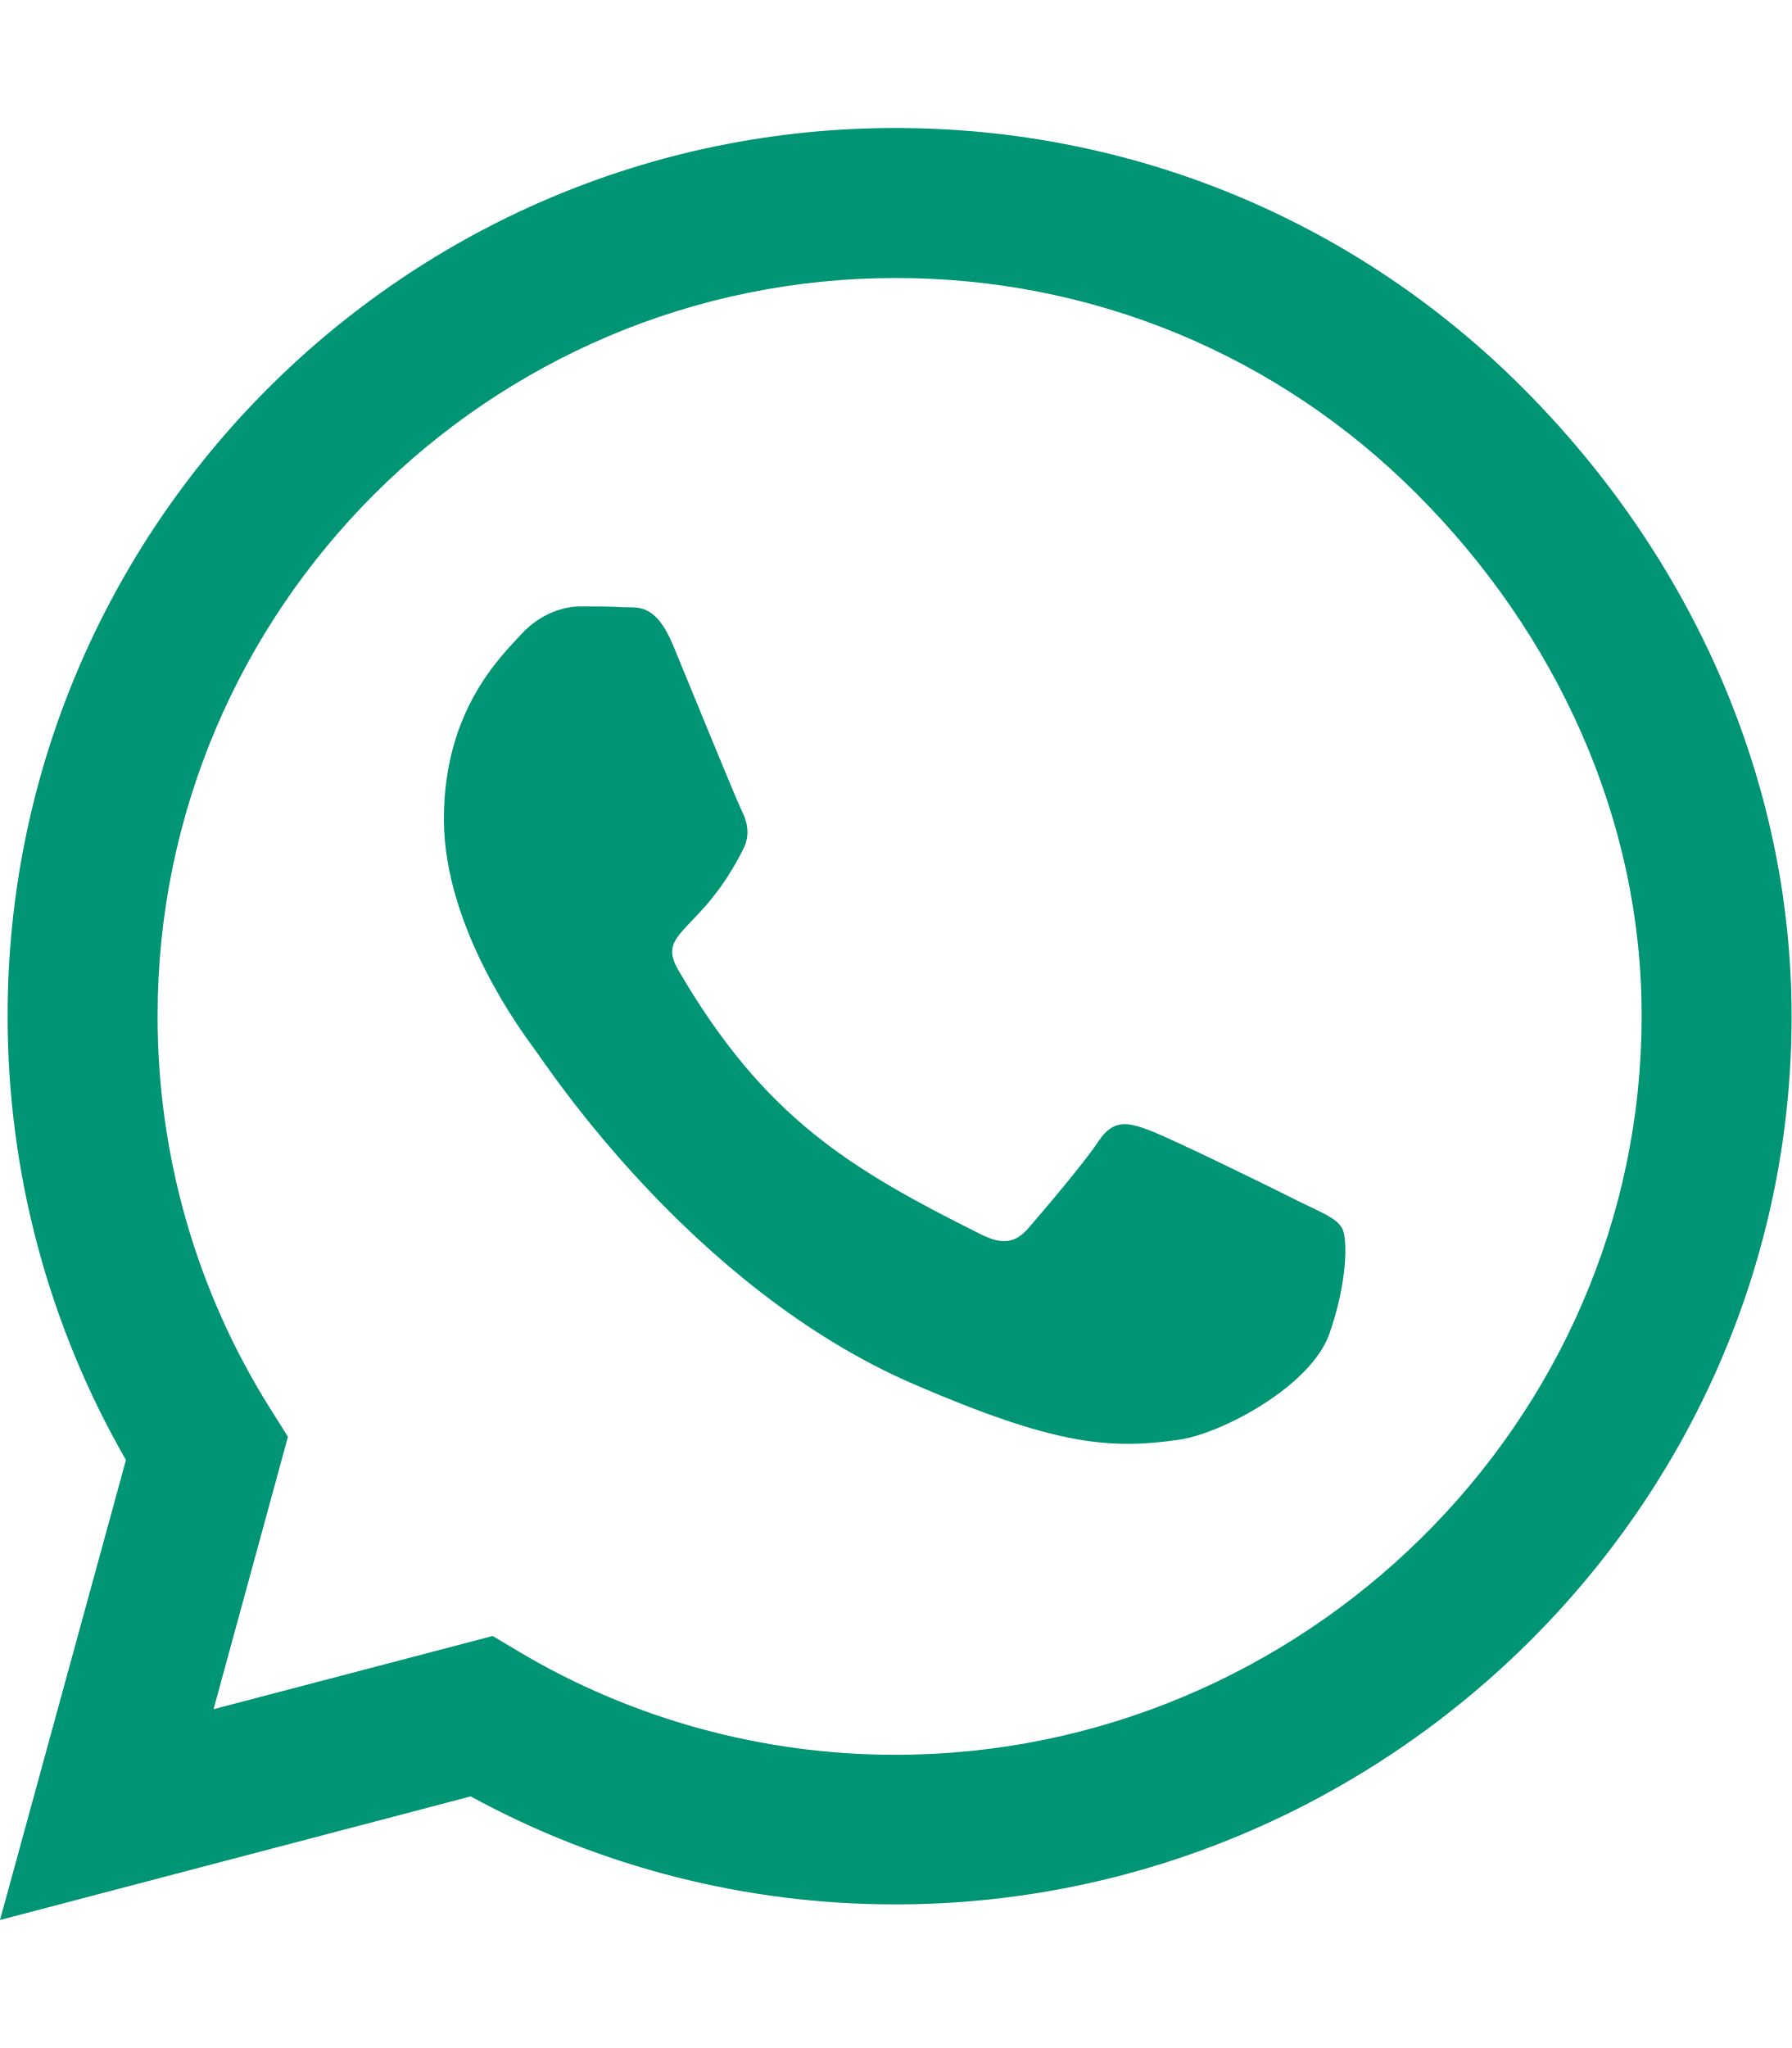
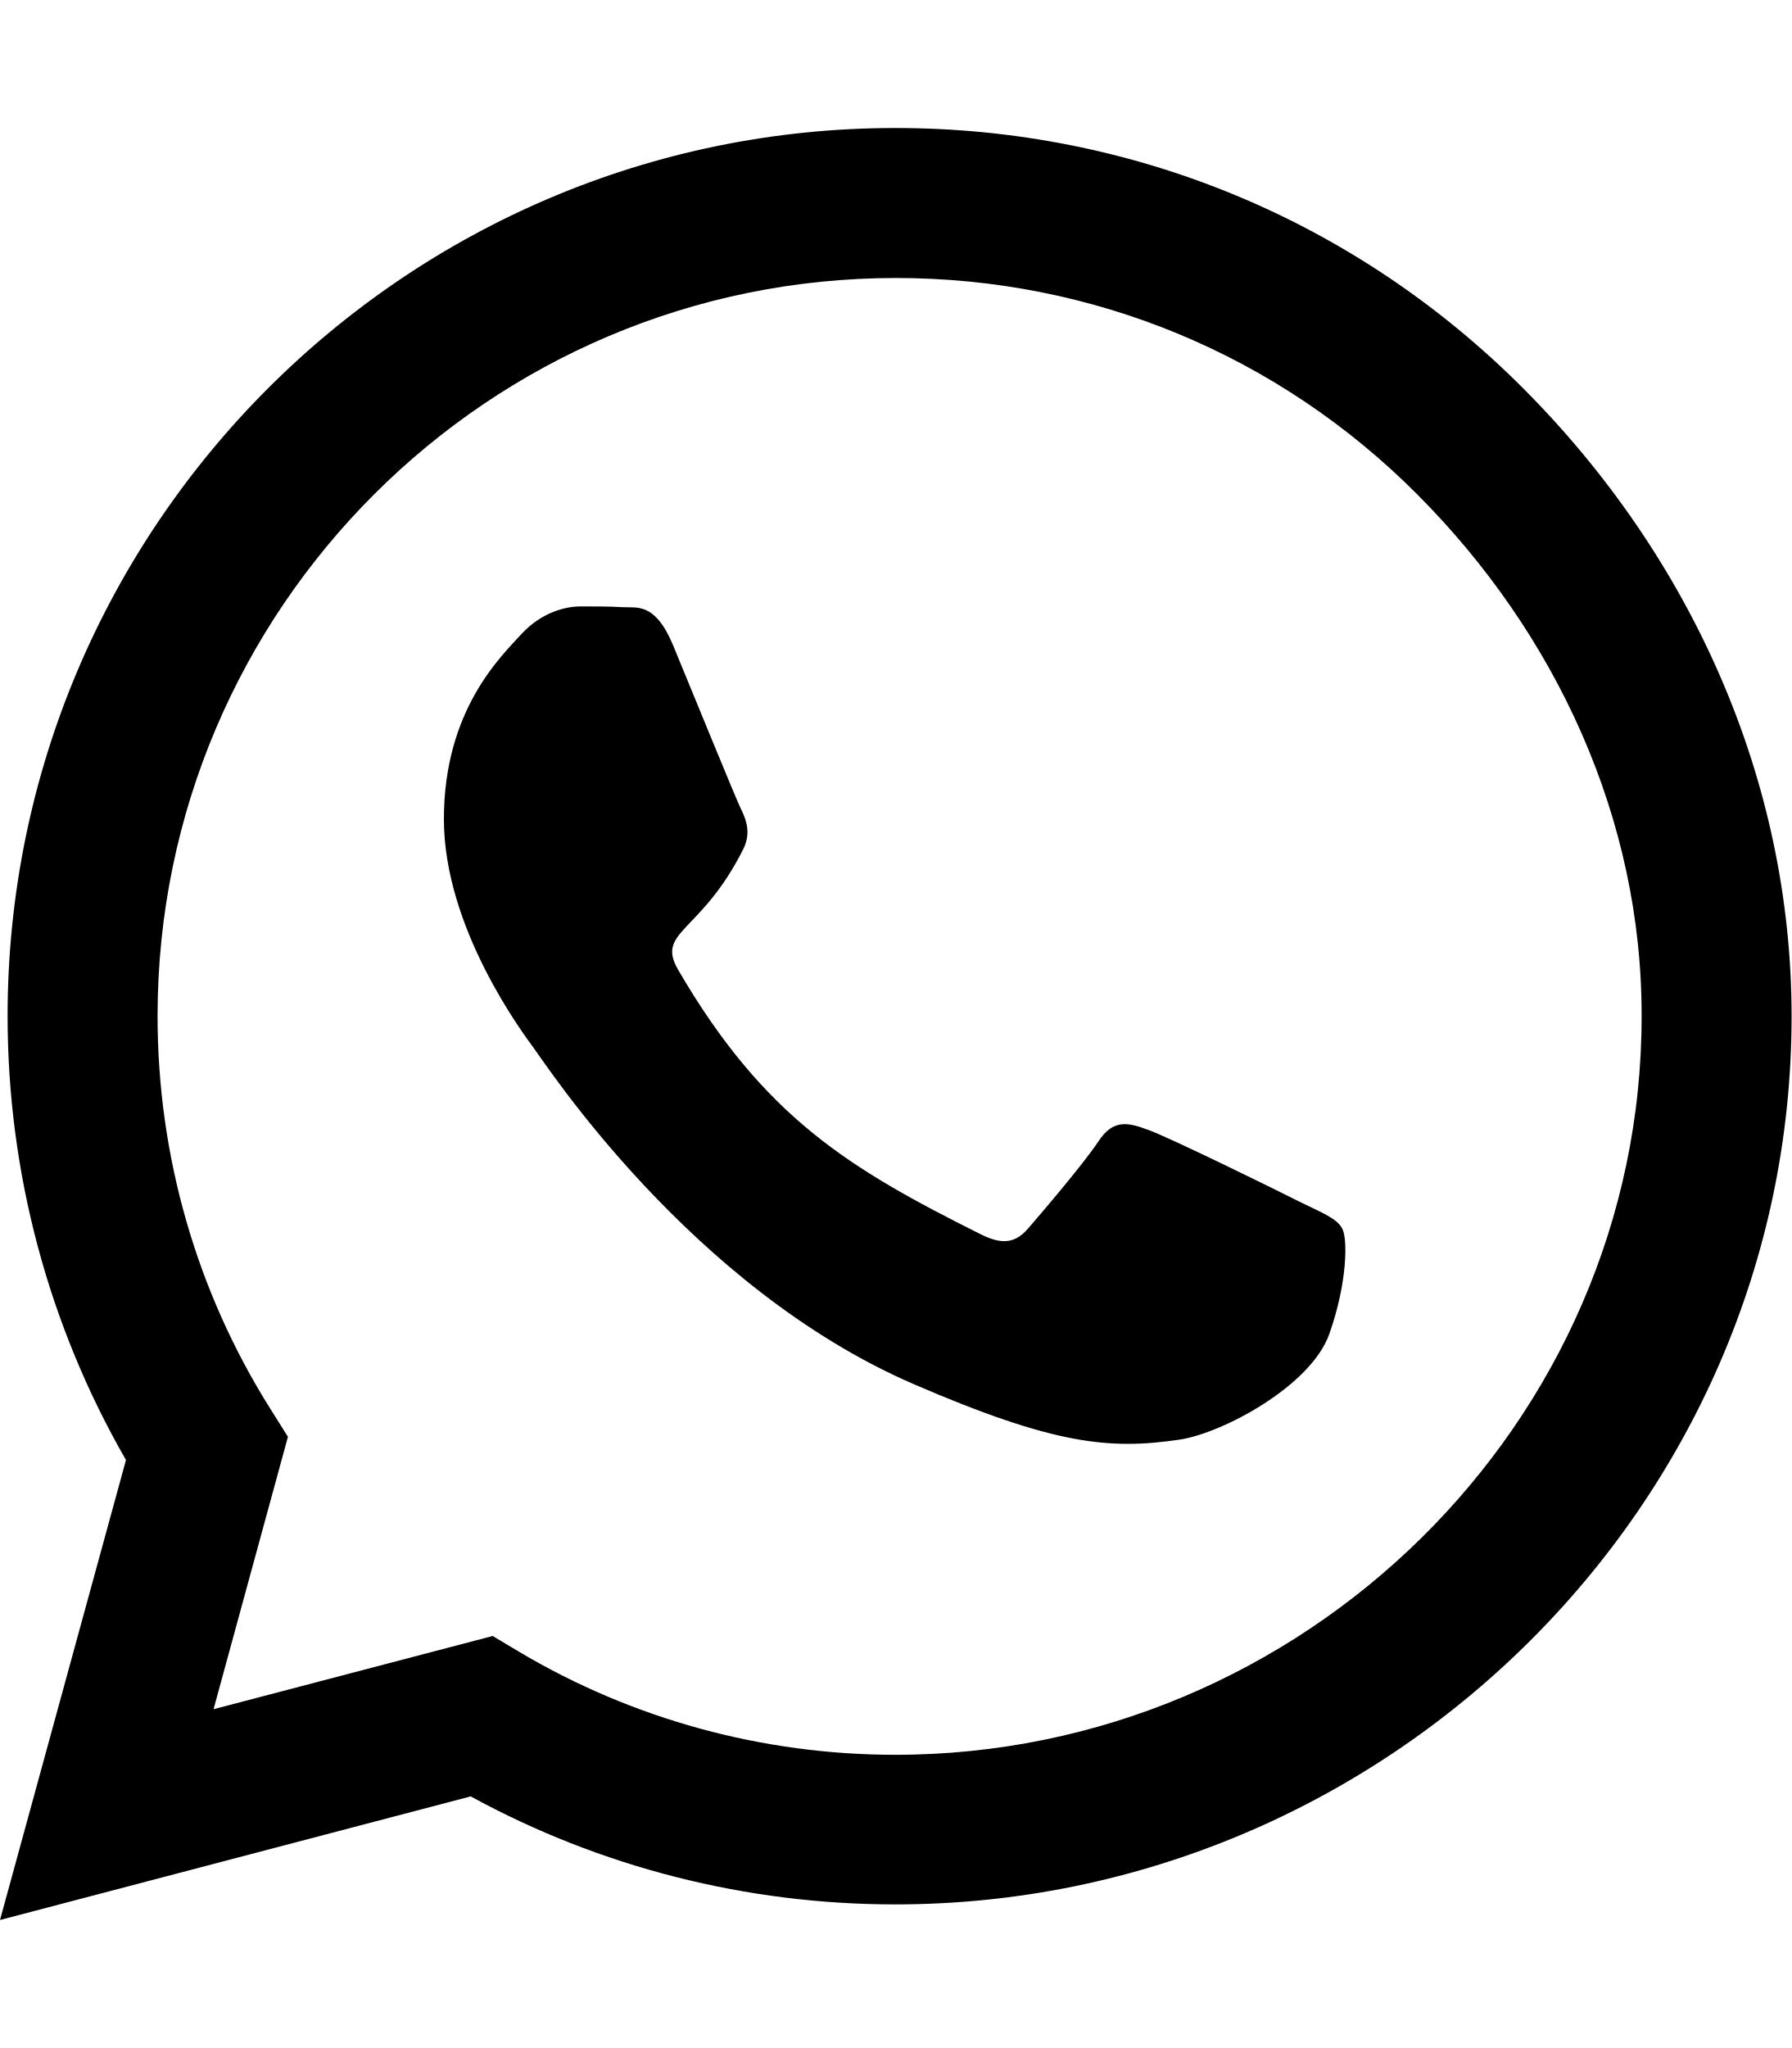
<svg xmlns="http://www.w3.org/2000/svg" viewBox="0 0 448 512">
-   <path fill="rgb(0, 149, 117)" d="M380.9 97.1C339 55.1 283.2 32 223.9 32c-122.4 0-222 99.6-222 222 0 39.1 10.2 77.3 29.6 111L0 480l117.7-30.9c32.4 17.7 68.9 27 106.1 27h.1c122.3 0 224.1-99.6 224.1-222 0-59.3-25.2-115-67.1-157zm-157 341.6c-33.2 0-65.7-8.9-94-25.7l-6.7-4-69.8 18.3L72 359.2l-4.4-7c-18.5-29.4-28.2-63.3-28.2-98.2 0-101.7 82.8-184.5 184.6-184.5 49.3 0 95.6 19.2 130.4 54.1 34.8 34.9 56.2 81.2 56.1 130.5 0 101.8-84.9 184.6-186.6 184.6zm101.2-138.2c-5.5-2.8-32.8-16.2-37.9-18-5.1-1.9-8.8-2.8-12.5 2.8-3.7 5.6-14.3 18-17.6 21.8-3.2 3.7-6.5 4.2-12 1.4-32.6-16.3-54-29.1-75.5-66-5.7-9.8 5.7-9.1 16.3-30.3 1.8-3.7.9-6.9-.5-9.7-1.4-2.8-12.5-30.1-17.1-41.2-4.5-10.8-9.1-9.3-12.5-9.5-3.2-.2-6.9-.2-10.6-.2-3.7 0-9.7 1.4-14.8 6.9-5.1 5.6-19.4 19-19.4 46.3 0 27.3 19.9 53.7 22.6 57.4 2.8 3.7 39.1 59.7 94.8 83.8 35.2 15.2 49 16.5 66.6 13.9 10.7-1.6 32.8-13.4 37.4-26.4 4.6-13 4.6-24.1 3.2-26.4-1.3-2.5-5-3.9-10.5-6.6z" />
+   <path fill="#000000" d="M380.9 97.1C339 55.1 283.2 32 223.9 32c-122.4 0-222 99.6-222 222 0 39.1 10.2 77.3 29.6 111L0 480l117.7-30.9c32.4 17.7 68.9 27 106.1 27h.1c122.3 0 224.1-99.6 224.1-222 0-59.3-25.2-115-67.1-157zm-157 341.6c-33.2 0-65.7-8.9-94-25.7l-6.7-4-69.8 18.3L72 359.2l-4.4-7c-18.5-29.4-28.2-63.3-28.2-98.2 0-101.7 82.8-184.5 184.6-184.5 49.3 0 95.6 19.2 130.4 54.1 34.8 34.9 56.2 81.2 56.1 130.5 0 101.8-84.9 184.6-186.6 184.6zm101.2-138.2c-5.5-2.8-32.8-16.2-37.9-18-5.1-1.9-8.8-2.8-12.5 2.8-3.7 5.6-14.3 18-17.6 21.8-3.2 3.7-6.5 4.2-12 1.4-32.6-16.3-54-29.1-75.5-66-5.7-9.8 5.7-9.1 16.3-30.3 1.8-3.7.9-6.9-.5-9.7-1.4-2.8-12.5-30.1-17.1-41.2-4.5-10.8-9.1-9.3-12.5-9.5-3.2-.2-6.9-.2-10.6-.2-3.7 0-9.7 1.4-14.8 6.9-5.1 5.6-19.4 19-19.4 46.3 0 27.3 19.9 53.7 22.6 57.4 2.8 3.7 39.1 59.7 94.8 83.8 35.2 15.2 49 16.5 66.6 13.9 10.7-1.6 32.8-13.4 37.4-26.4 4.6-13 4.6-24.1 3.2-26.4-1.3-2.5-5-3.9-10.5-6.6z" />
</svg>
